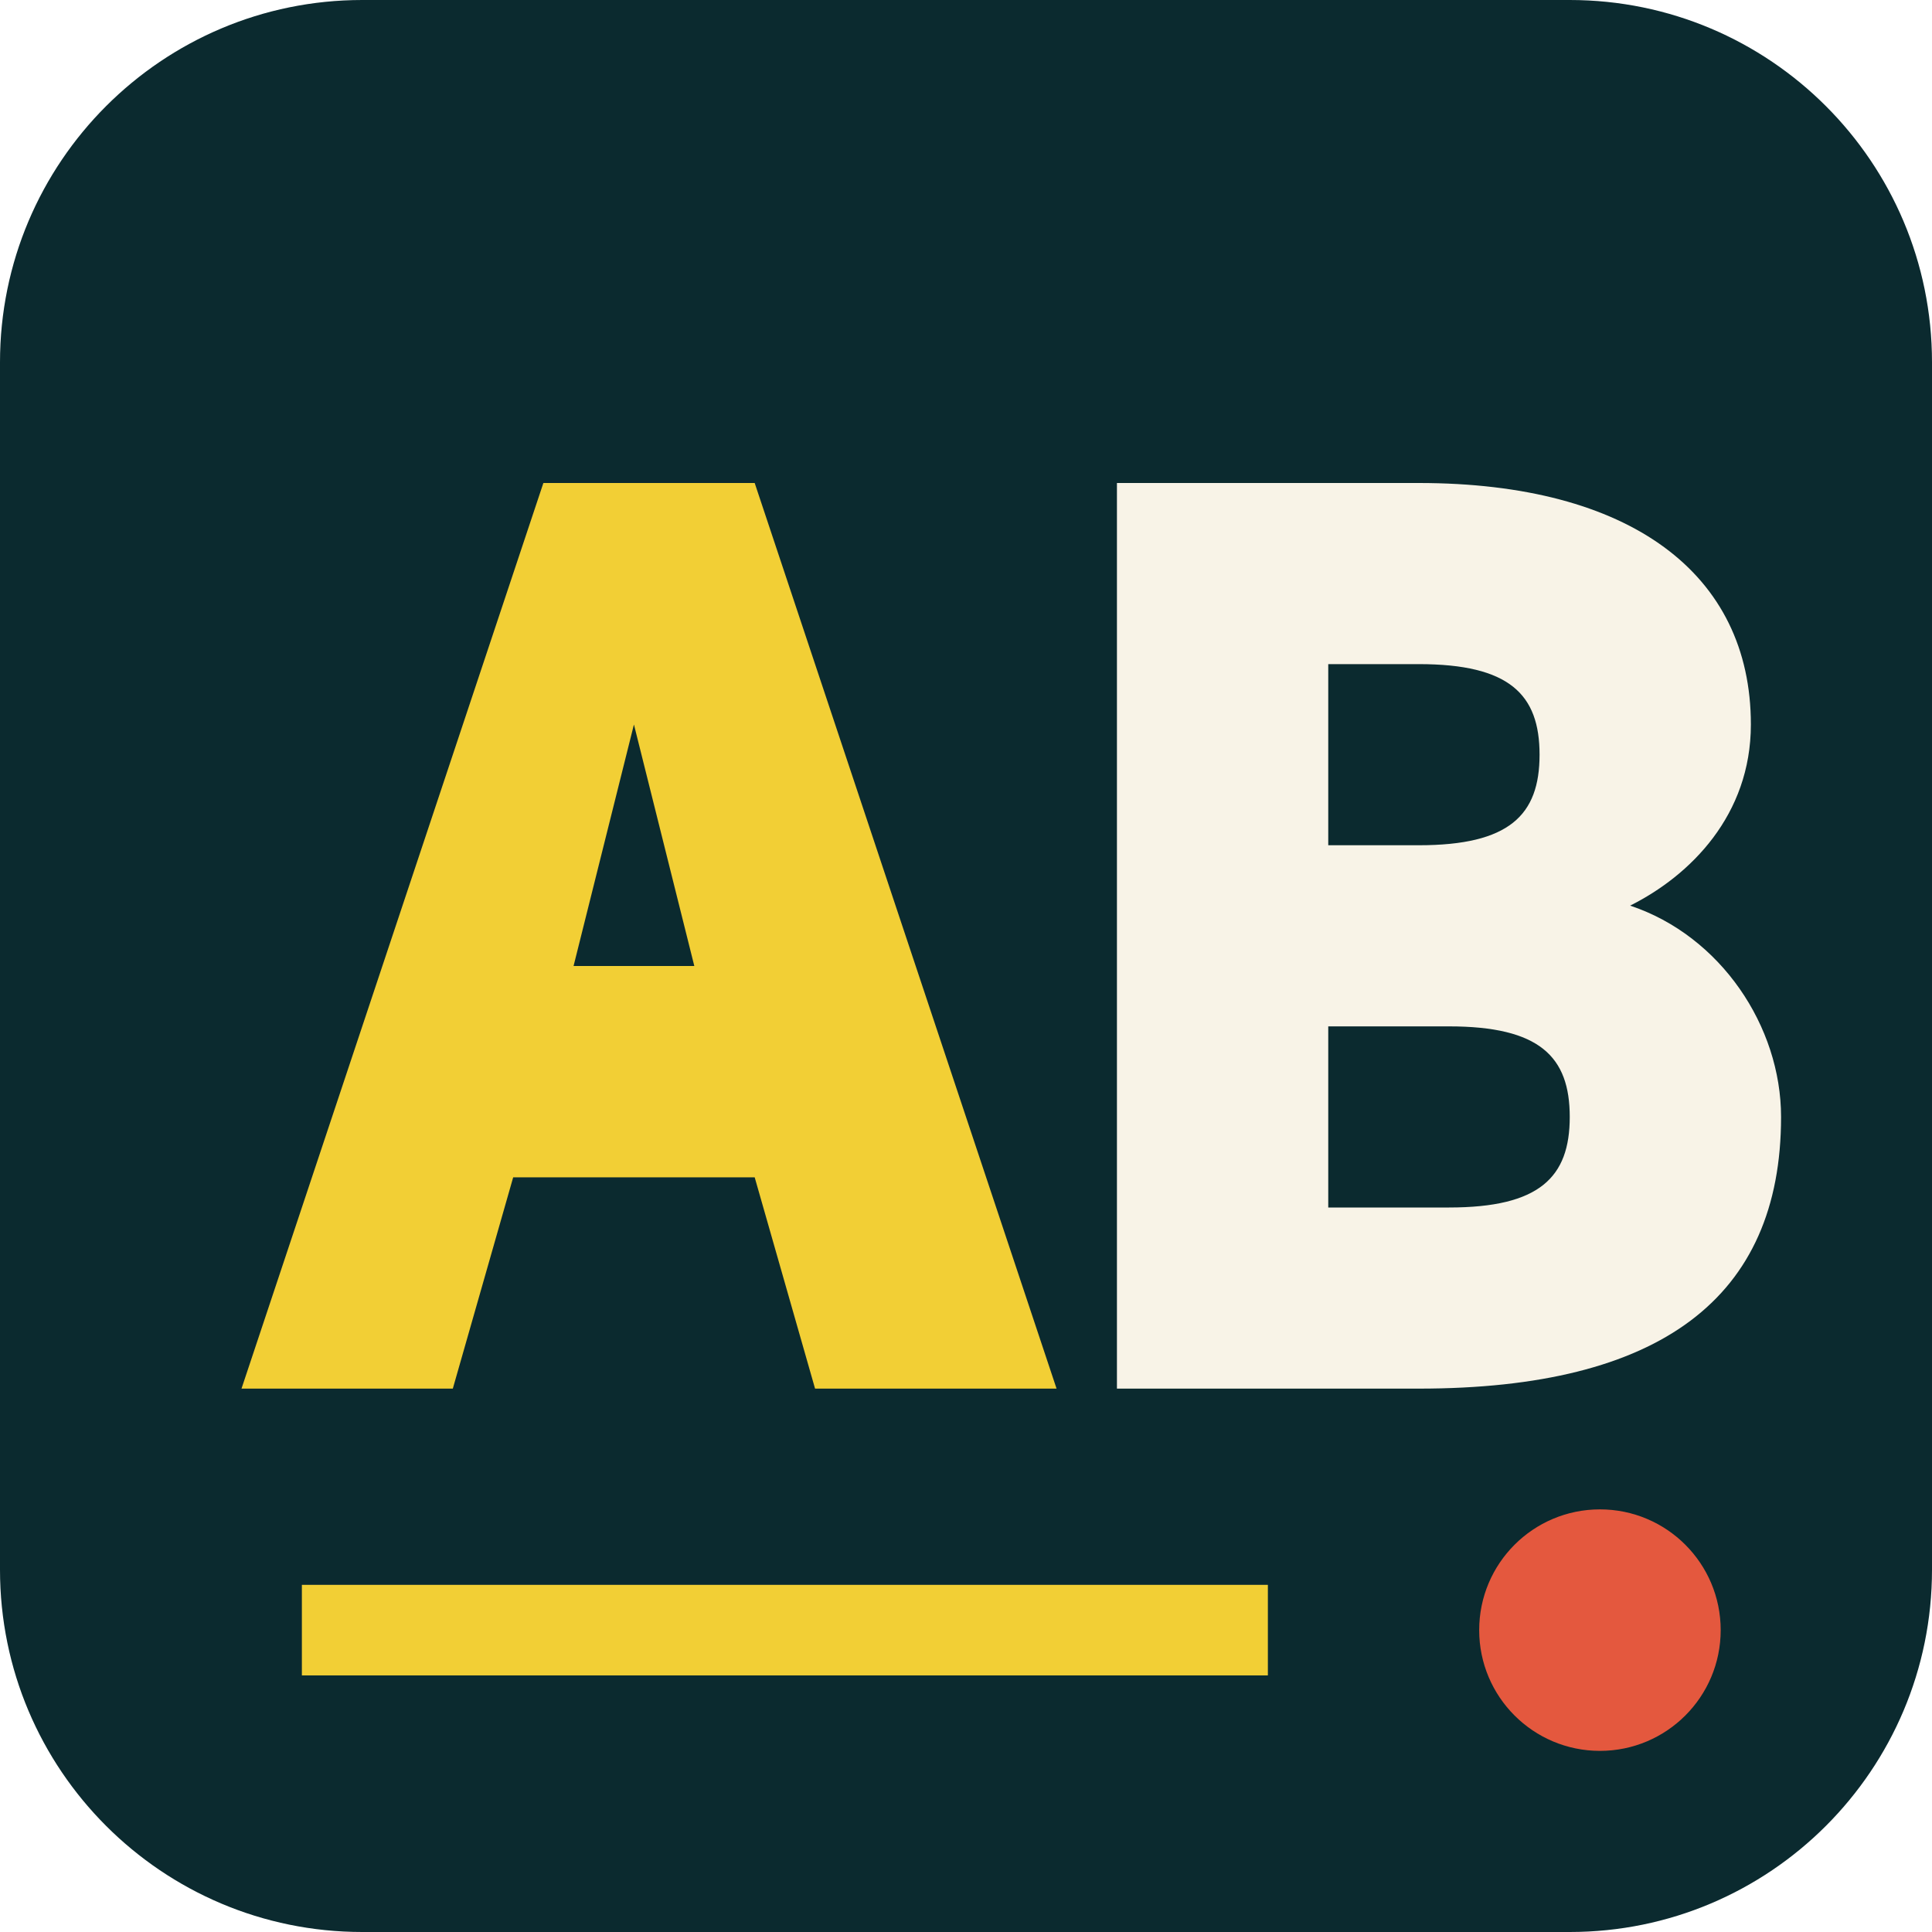
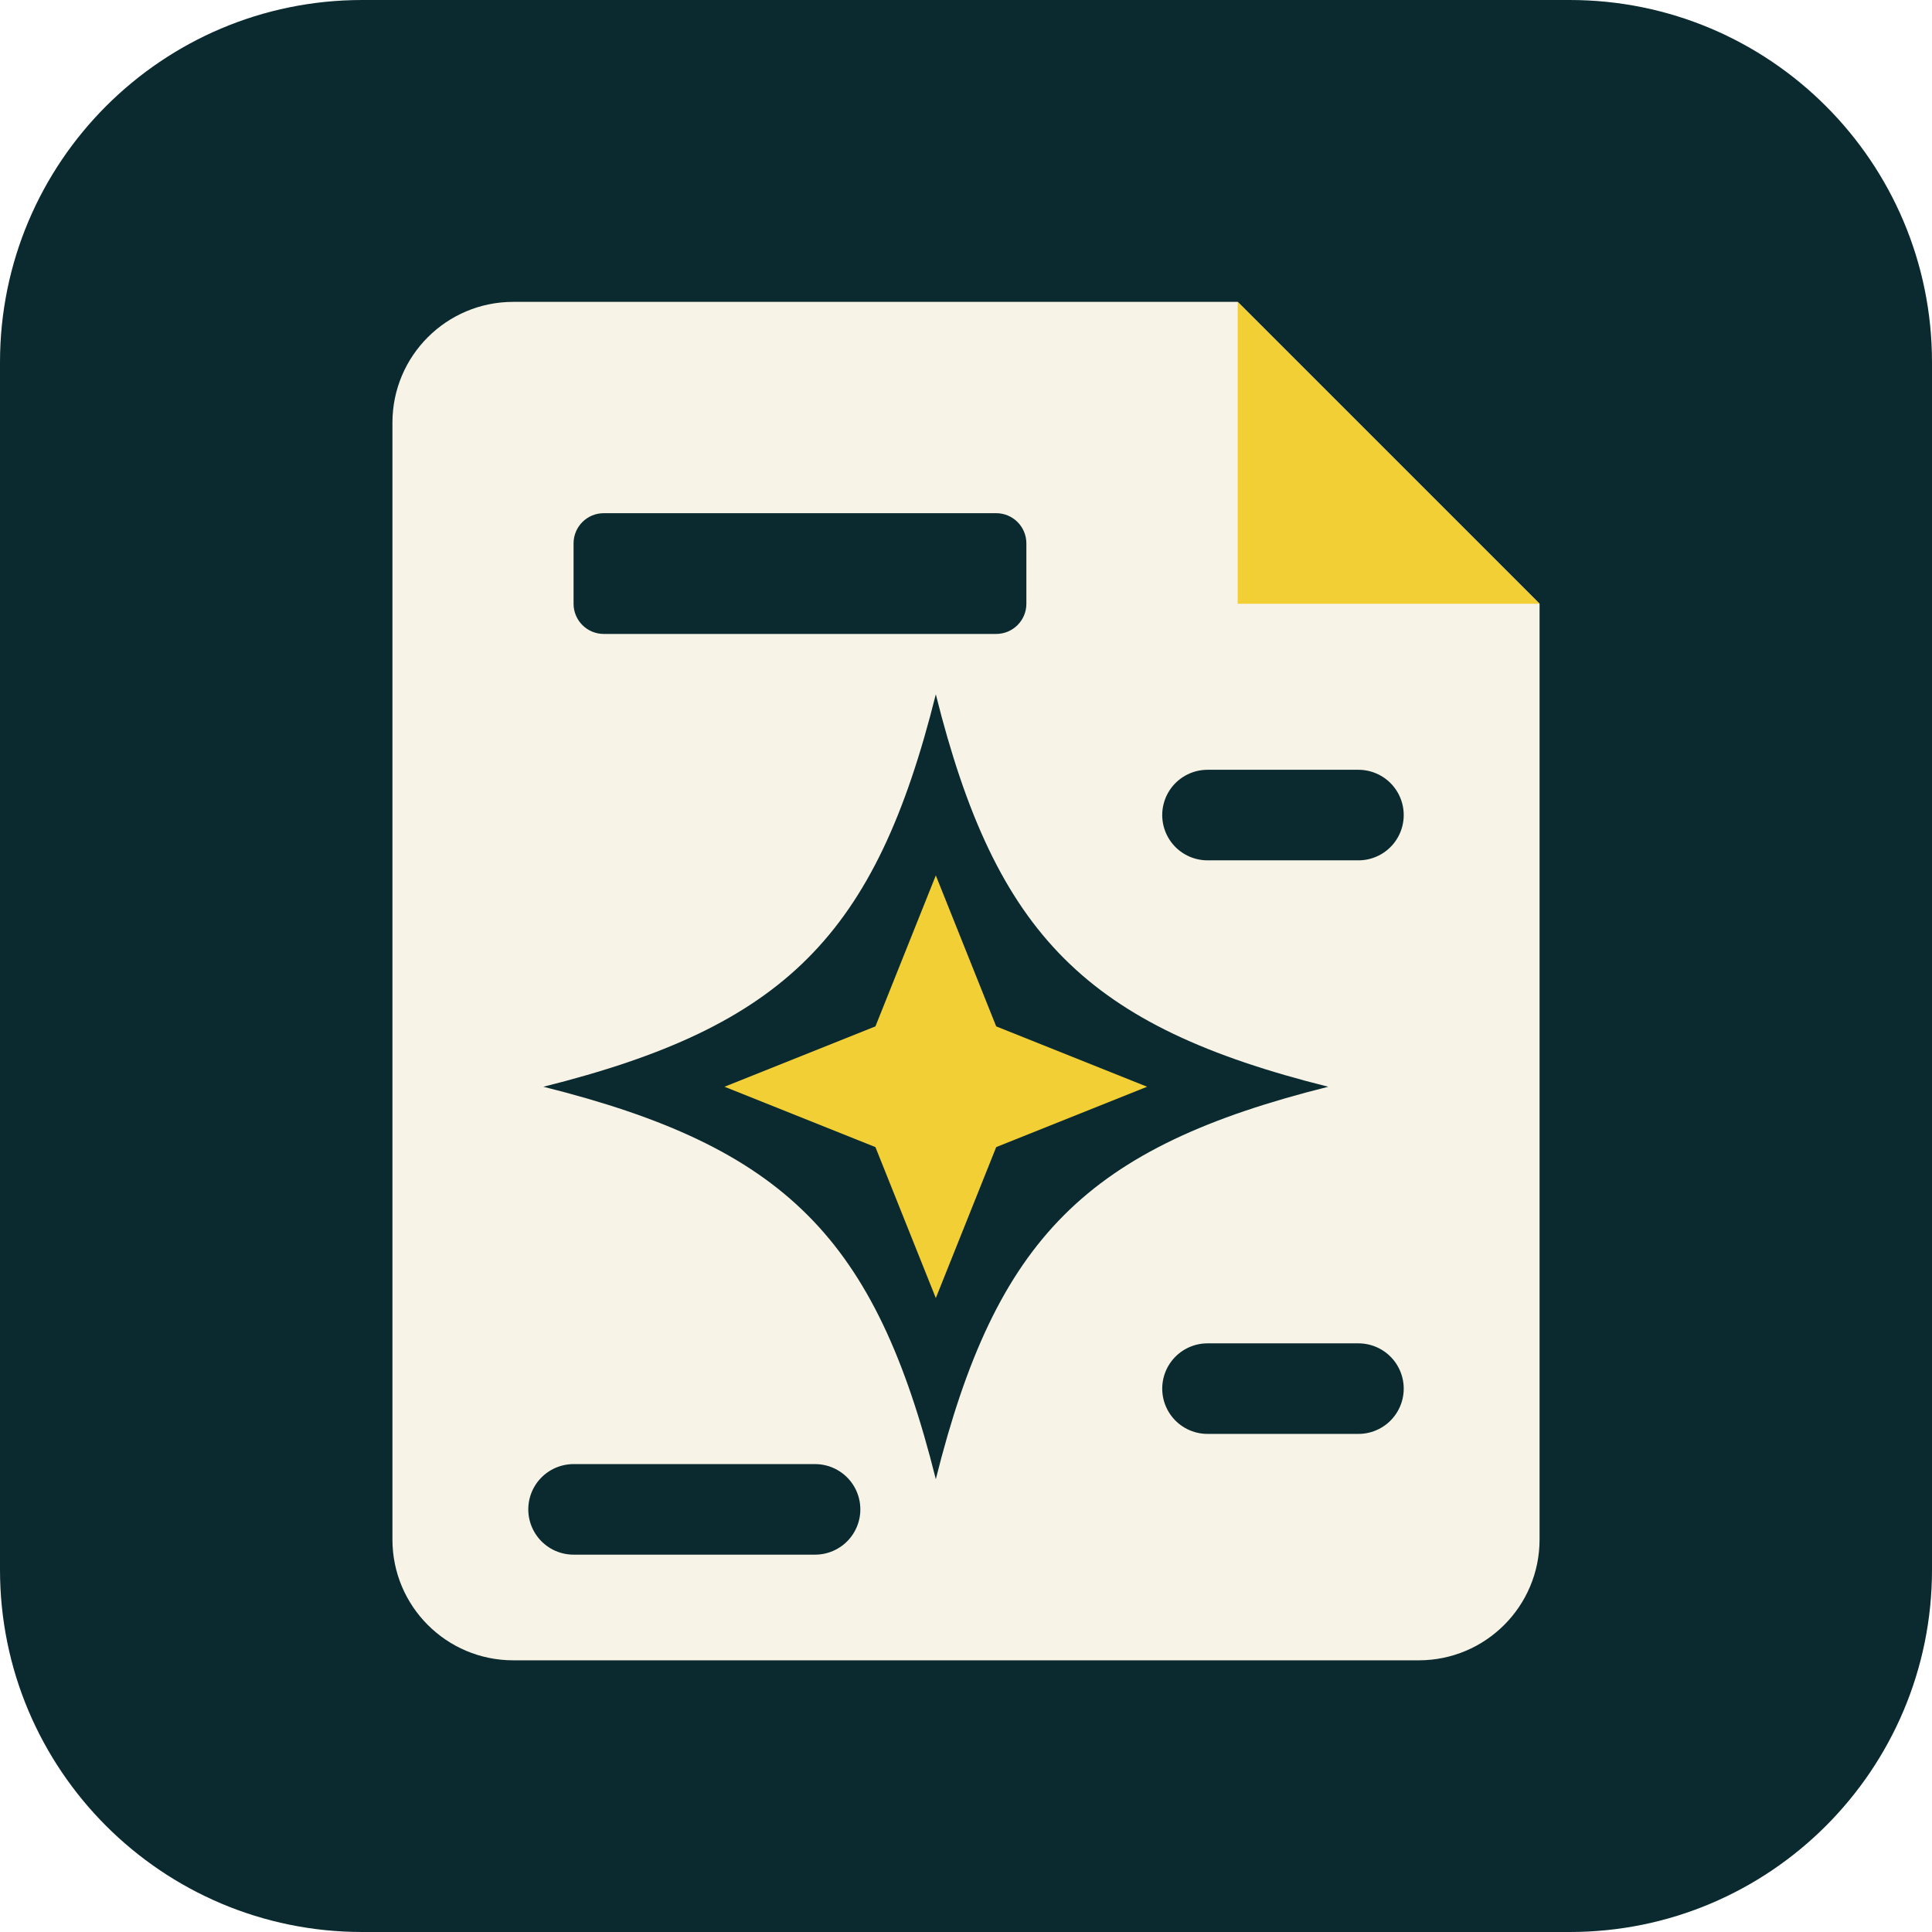
<svg xmlns="http://www.w3.org/2000/svg" viewBox="0 0 64 64">
  <rect width="64" height="64" rx="12" fill="#0B2A2F" />
-   <path d="M8 46 18 16h7l10 30h-8l-2-7h-8l-2 7Zm11-14h4l-2-8Z" fill="#F2CF35" fill-rule="evenodd" />
-   <path d="M37 16h10c7 0 11 3 11 8 0 3-2 5-4 6 3 1 5 4 5 7 0 6-4 9-12 9H37Zm7 6v6h3c3 0 4-1 4-3s-1-3-4-3Zm0 12v6h4c3 0 4-1 4-3s-1-3-4-3Z" fill="#F8F3E7" fill-rule="evenodd" />
-   <path d="M10 54h32" stroke="#F2CF35" stroke-width="3" />
-   <circle cx="53" cy="54" r="4" fill="#E4583E" />
+   <path d="M17 10h24l10 10v31a4 4 0 0 1-4 4H17a4 4 0 0 1-4-4V14a4 4 0 0 1 4-4Z" fill="#F8F3E7" />
+   <path d="M41 10v10h10Z" fill="#F2CF35" />
+   <rect x="19" y="17" width="15" height="4" rx="1" fill="#0B2A2F" />
+   <path d="M31 23c2 8 5 11 13 13-8 2-11 5-13 13-2-8-5-11-13-13 8-2 11-5 13-13Z" fill="#0B2A2F" />
+   <path d="m31 29 2 5 5 2-5 2-2 5-2-5-5-2 5-2Z" fill="#F2CF35" />
+   <path d="M40 27h5M40 46h5M19 50h8" stroke="#0B2A2F" stroke-width="3" stroke-linecap="round" />
</svg>
